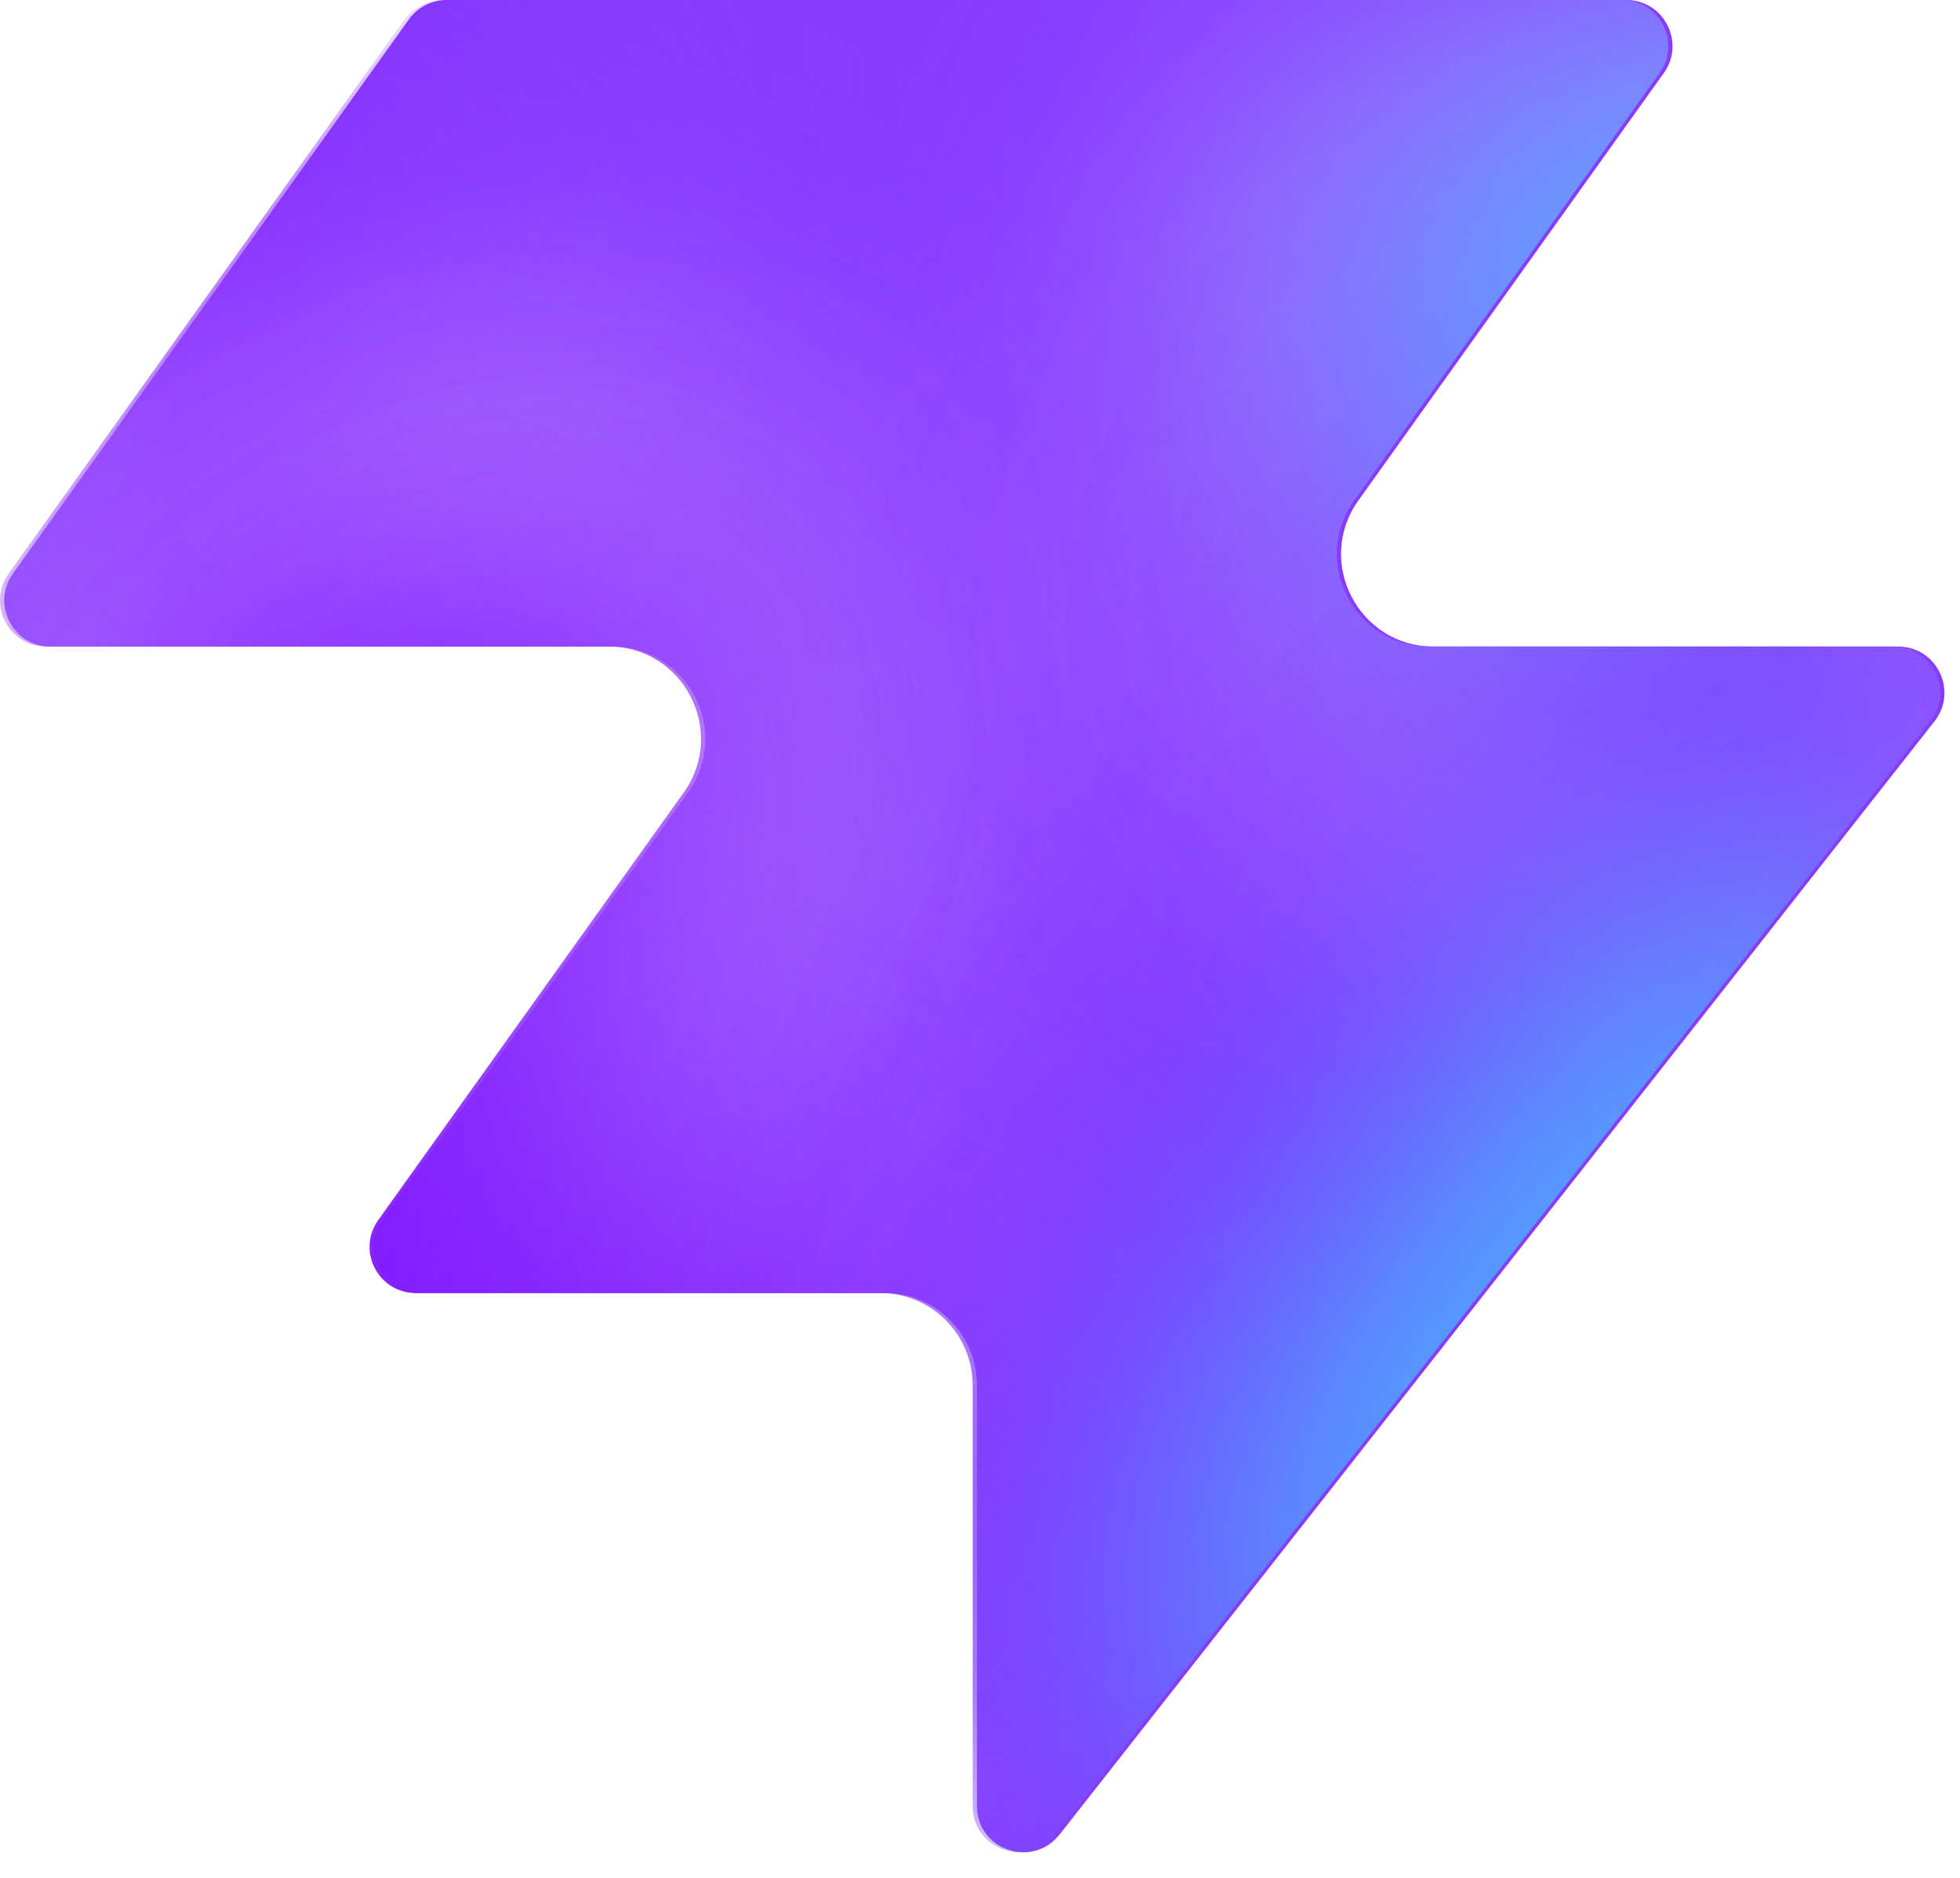
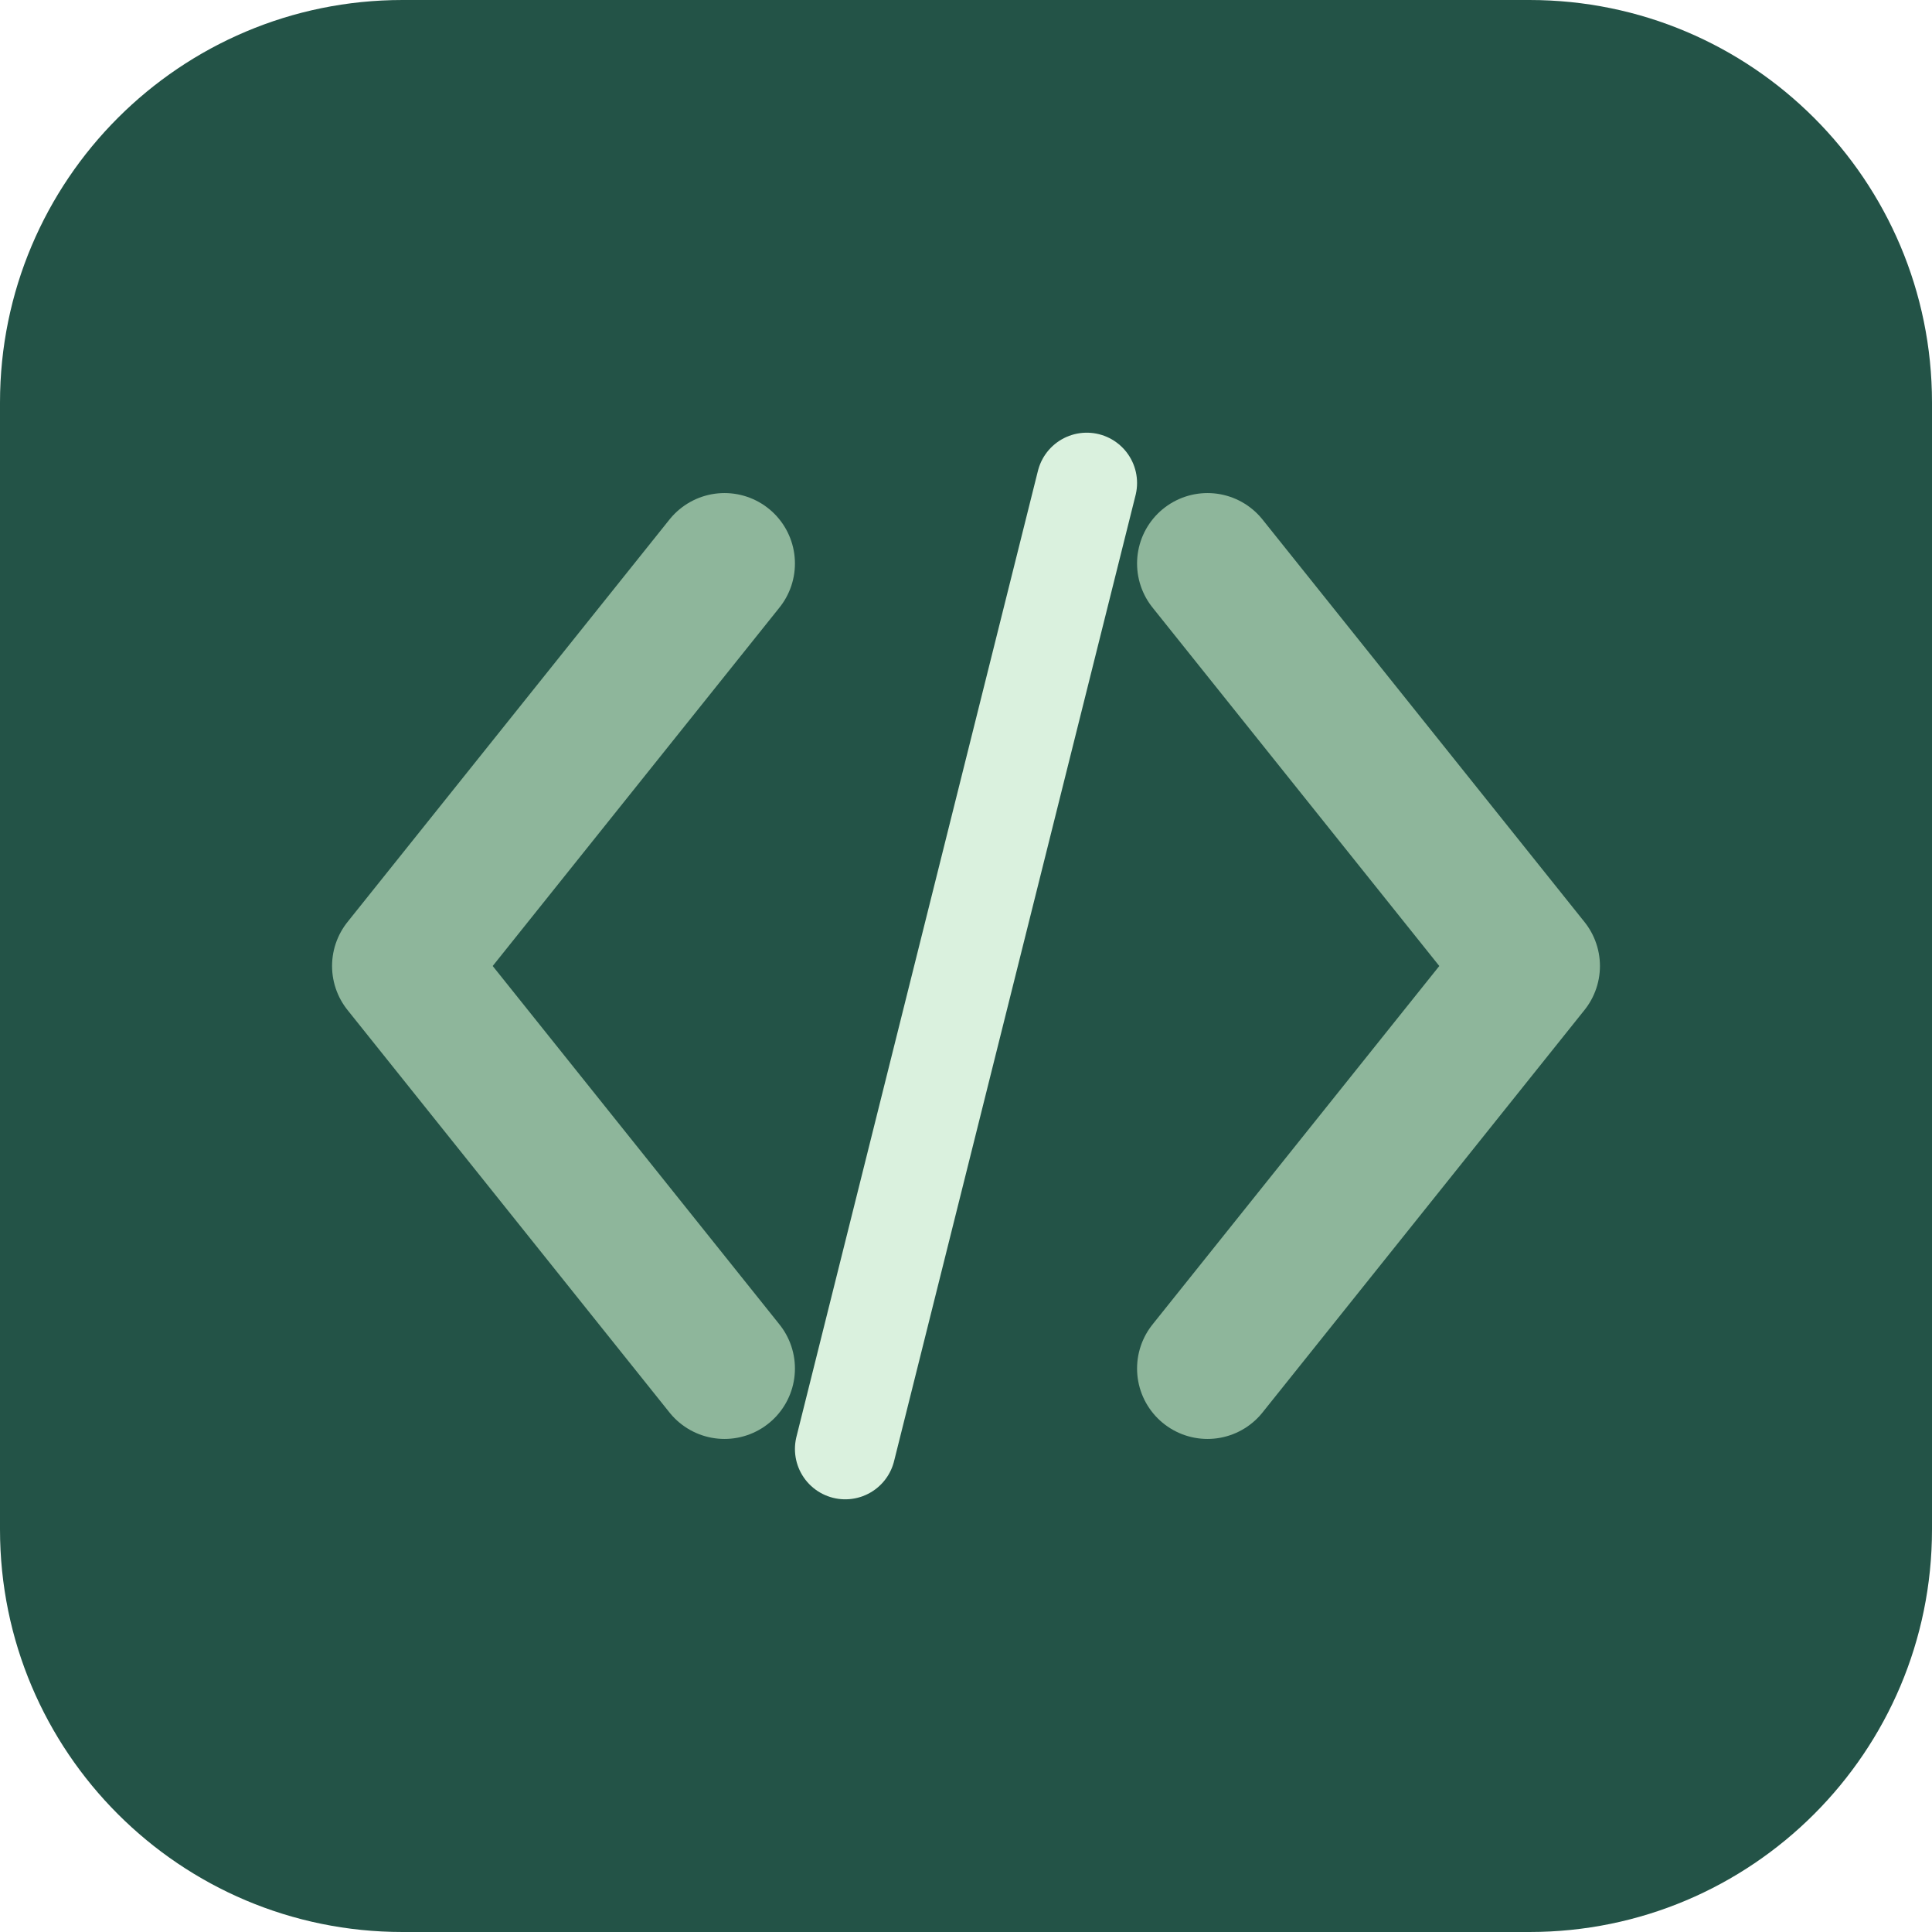
- <svg xmlns="http://www.w3.org/2000/svg" width="48" height="46" fill="none" viewBox="0 0 48 46">
-   <path fill="#863bff" d="M25.946 44.938c-.664.845-2.021.375-2.021-.698V33.937a2.26 2.26 0 0 0-2.262-2.262H10.287c-.92 0-1.456-1.04-.92-1.788l7.48-10.471c1.07-1.497 0-3.578-1.842-3.578H1.237c-.92 0-1.456-1.04-.92-1.788L10.013.474c.214-.297.556-.474.92-.474h28.894c.92 0 1.456 1.04.92 1.788l-7.48 10.471c-1.07 1.498 0 3.579 1.842 3.579h11.377c.943 0 1.473 1.088.89 1.83L25.947 44.94z" style="fill:#863bff;fill:color(display-p3 .525 .23 1);fill-opacity:1" />
-   <mask id="a" width="48" height="46" x="0" y="0" maskUnits="userSpaceOnUse" style="mask-type:alpha">
-     <path fill="#000" d="M25.842 44.938c-.664.844-2.021.375-2.021-.698V33.937a2.26 2.26 0 0 0-2.262-2.262H10.183c-.92 0-1.456-1.04-.92-1.788l7.48-10.471c1.07-1.498 0-3.579-1.842-3.579H1.133c-.92 0-1.456-1.04-.92-1.787L9.91.473c.214-.297.556-.474.92-.474h28.894c.92 0 1.456 1.04.92 1.788l-7.48 10.471c-1.07 1.498 0 3.578 1.842 3.578h11.377c.943 0 1.473 1.088.89 1.832L25.843 44.94z" style="fill:#000;fill-opacity:1" />
-   </mask>
-   <g mask="url(#a)">
-     <g filter="url(#b)">
-       <ellipse cx="5.508" cy="14.704" fill="#ede6ff" rx="5.508" ry="14.704" style="fill:#ede6ff;fill:color(display-p3 .927 .903 1);fill-opacity:1" transform="matrix(.00324 1 1 -.00324 -4.47 31.516)" />
-     </g>
-     <g filter="url(#c)">
-       <ellipse cx="10.399" cy="29.851" fill="#ede6ff" rx="10.399" ry="29.851" style="fill:#ede6ff;fill:color(display-p3 .927 .903 1);fill-opacity:1" transform="matrix(.00324 1 1 -.00324 -39.328 7.883)" />
-     </g>
-     <g filter="url(#d)">
-       <ellipse cx="5.508" cy="30.487" fill="#7e14ff" rx="5.508" ry="30.487" style="fill:#7e14ff;fill:color(display-p3 .492 .077 1);fill-opacity:1" transform="rotate(89.814 -25.913 -14.639)scale(1 -1)" />
-     </g>
-     <g filter="url(#e)">
-       <ellipse cx="5.508" cy="30.599" fill="#7e14ff" rx="5.508" ry="30.599" style="fill:#7e14ff;fill:color(display-p3 .492 .077 1);fill-opacity:1" transform="rotate(89.814 -32.644 -3.334)scale(1 -1)" />
-     </g>
-     <g filter="url(#f)">
-       <ellipse cx="5.508" cy="30.599" fill="#7e14ff" rx="5.508" ry="30.599" style="fill:#7e14ff;fill:color(display-p3 .492 .077 1);fill-opacity:1" transform="matrix(.00324 1 1 -.00324 -34.34 30.47)" />
-     </g>
-     <g filter="url(#g)">
-       <ellipse cx="14.072" cy="22.078" fill="#ede6ff" rx="14.072" ry="22.078" style="fill:#ede6ff;fill:color(display-p3 .927 .903 1);fill-opacity:1" transform="rotate(93.35 24.506 48.493)scale(-1 1)" />
-     </g>
-     <g filter="url(#h)">
-       <ellipse cx="3.47" cy="21.501" fill="#7e14ff" rx="3.47" ry="21.501" style="fill:#7e14ff;fill:color(display-p3 .492 .077 1);fill-opacity:1" transform="rotate(89.009 28.708 47.59)scale(-1 1)" />
-     </g>
-     <g filter="url(#i)">
-       <ellipse cx="3.47" cy="21.501" fill="#7e14ff" rx="3.47" ry="21.501" style="fill:#7e14ff;fill:color(display-p3 .492 .077 1);fill-opacity:1" transform="rotate(89.009 28.708 47.59)scale(-1 1)" />
-     </g>
-     <g filter="url(#j)">
-       <ellipse cx=".387" cy="8.972" fill="#7e14ff" rx="4.407" ry="29.108" style="fill:#7e14ff;fill:color(display-p3 .492 .077 1);fill-opacity:1" transform="rotate(39.51 .387 8.972)" />
-     </g>
-     <g filter="url(#k)">
-       <ellipse cx="47.523" cy="-6.092" fill="#7e14ff" rx="4.407" ry="29.108" style="fill:#7e14ff;fill:color(display-p3 .492 .077 1);fill-opacity:1" transform="rotate(37.892 47.523 -6.092)" />
-     </g>
-     <g filter="url(#l)">
-       <ellipse cx="41.412" cy="6.333" fill="#47bfff" rx="5.971" ry="9.665" style="fill:#47bfff;fill:color(display-p3 .28 .748 1);fill-opacity:1" transform="rotate(37.892 41.412 6.333)" />
-     </g>
-     <g filter="url(#m)">
-       <ellipse cx="-1.879" cy="38.332" fill="#7e14ff" rx="4.407" ry="29.108" style="fill:#7e14ff;fill:color(display-p3 .492 .077 1);fill-opacity:1" transform="rotate(37.892 -1.88 38.332)" />
-     </g>
-     <g filter="url(#n)">
-       <ellipse cx="-1.879" cy="38.332" fill="#7e14ff" rx="4.407" ry="29.108" style="fill:#7e14ff;fill:color(display-p3 .492 .077 1);fill-opacity:1" transform="rotate(37.892 -1.88 38.332)" />
-     </g>
-     <g filter="url(#o)">
-       <ellipse cx="35.651" cy="29.907" fill="#7e14ff" rx="4.407" ry="29.108" style="fill:#7e14ff;fill:color(display-p3 .492 .077 1);fill-opacity:1" transform="rotate(37.892 35.651 29.907)" />
-     </g>
-     <g filter="url(#p)">
-       <ellipse cx="38.418" cy="32.4" fill="#47bfff" rx="5.971" ry="15.297" style="fill:#47bfff;fill:color(display-p3 .28 .748 1);fill-opacity:1" transform="rotate(37.892 38.418 32.4)" />
-     </g>
-   </g>
-   <defs>
-     <filter id="b" width="60.045" height="41.654" x="-19.77" y="16.149" color-interpolation-filters="sRGB" filterUnits="userSpaceOnUse">
-       <feFlood flood-opacity="0" result="BackgroundImageFix" />
-       <feBlend in="SourceGraphic" in2="BackgroundImageFix" result="shape" />
-       <feGaussianBlur result="effect1_foregroundBlur_2002_17158" stdDeviation="7.659" />
-     </filter>
-     <filter id="c" width="90.34" height="51.437" x="-54.613" y="-7.533" color-interpolation-filters="sRGB" filterUnits="userSpaceOnUse">
-       <feFlood flood-opacity="0" result="BackgroundImageFix" />
-       <feBlend in="SourceGraphic" in2="BackgroundImageFix" result="shape" />
-       <feGaussianBlur result="effect1_foregroundBlur_2002_17158" stdDeviation="7.659" />
-     </filter>
-     <filter id="d" width="79.355" height="29.4" x="-49.64" y="2.03" color-interpolation-filters="sRGB" filterUnits="userSpaceOnUse">
-       <feFlood flood-opacity="0" result="BackgroundImageFix" />
-       <feBlend in="SourceGraphic" in2="BackgroundImageFix" result="shape" />
-       <feGaussianBlur result="effect1_foregroundBlur_2002_17158" stdDeviation="4.596" />
-     </filter>
-     <filter id="e" width="79.579" height="29.4" x="-45.045" y="20.029" color-interpolation-filters="sRGB" filterUnits="userSpaceOnUse">
-       <feFlood flood-opacity="0" result="BackgroundImageFix" />
-       <feBlend in="SourceGraphic" in2="BackgroundImageFix" result="shape" />
-       <feGaussianBlur result="effect1_foregroundBlur_2002_17158" stdDeviation="4.596" />
-     </filter>
-     <filter id="f" width="79.579" height="29.4" x="-43.513" y="21.178" color-interpolation-filters="sRGB" filterUnits="userSpaceOnUse">
-       <feFlood flood-opacity="0" result="BackgroundImageFix" />
-       <feBlend in="SourceGraphic" in2="BackgroundImageFix" result="shape" />
-       <feGaussianBlur result="effect1_foregroundBlur_2002_17158" stdDeviation="4.596" />
-     </filter>
-     <filter id="g" width="74.749" height="58.852" x="15.756" y="-17.901" color-interpolation-filters="sRGB" filterUnits="userSpaceOnUse">
-       <feFlood flood-opacity="0" result="BackgroundImageFix" />
-       <feBlend in="SourceGraphic" in2="BackgroundImageFix" result="shape" />
-       <feGaussianBlur result="effect1_foregroundBlur_2002_17158" stdDeviation="7.659" />
-     </filter>
-     <filter id="h" width="61.377" height="25.362" x="23.548" y="2.284" color-interpolation-filters="sRGB" filterUnits="userSpaceOnUse">
-       <feFlood flood-opacity="0" result="BackgroundImageFix" />
-       <feBlend in="SourceGraphic" in2="BackgroundImageFix" result="shape" />
-       <feGaussianBlur result="effect1_foregroundBlur_2002_17158" stdDeviation="4.596" />
-     </filter>
-     <filter id="i" width="61.377" height="25.362" x="23.548" y="2.284" color-interpolation-filters="sRGB" filterUnits="userSpaceOnUse">
-       <feFlood flood-opacity="0" result="BackgroundImageFix" />
-       <feBlend in="SourceGraphic" in2="BackgroundImageFix" result="shape" />
-       <feGaussianBlur result="effect1_foregroundBlur_2002_17158" stdDeviation="4.596" />
-     </filter>
-     <filter id="j" width="56.045" height="63.649" x="-27.636" y="-22.853" color-interpolation-filters="sRGB" filterUnits="userSpaceOnUse">
-       <feFlood flood-opacity="0" result="BackgroundImageFix" />
-       <feBlend in="SourceGraphic" in2="BackgroundImageFix" result="shape" />
-       <feGaussianBlur result="effect1_foregroundBlur_2002_17158" stdDeviation="4.596" />
-     </filter>
-     <filter id="k" width="54.814" height="64.646" x="20.116" y="-38.415" color-interpolation-filters="sRGB" filterUnits="userSpaceOnUse">
-       <feFlood flood-opacity="0" result="BackgroundImageFix" />
-       <feBlend in="SourceGraphic" in2="BackgroundImageFix" result="shape" />
-       <feGaussianBlur result="effect1_foregroundBlur_2002_17158" stdDeviation="4.596" />
-     </filter>
-     <filter id="l" width="33.541" height="35.313" x="24.641" y="-11.323" color-interpolation-filters="sRGB" filterUnits="userSpaceOnUse">
-       <feFlood flood-opacity="0" result="BackgroundImageFix" />
-       <feBlend in="SourceGraphic" in2="BackgroundImageFix" result="shape" />
-       <feGaussianBlur result="effect1_foregroundBlur_2002_17158" stdDeviation="4.596" />
-     </filter>
-     <filter id="m" width="54.814" height="64.646" x="-29.286" y="6.009" color-interpolation-filters="sRGB" filterUnits="userSpaceOnUse">
-       <feFlood flood-opacity="0" result="BackgroundImageFix" />
-       <feBlend in="SourceGraphic" in2="BackgroundImageFix" result="shape" />
-       <feGaussianBlur result="effect1_foregroundBlur_2002_17158" stdDeviation="4.596" />
-     </filter>
-     <filter id="n" width="54.814" height="64.646" x="-29.286" y="6.009" color-interpolation-filters="sRGB" filterUnits="userSpaceOnUse">
-       <feFlood flood-opacity="0" result="BackgroundImageFix" />
-       <feBlend in="SourceGraphic" in2="BackgroundImageFix" result="shape" />
-       <feGaussianBlur result="effect1_foregroundBlur_2002_17158" stdDeviation="4.596" />
-     </filter>
-     <filter id="o" width="54.814" height="64.646" x="8.244" y="-2.416" color-interpolation-filters="sRGB" filterUnits="userSpaceOnUse">
-       <feFlood flood-opacity="0" result="BackgroundImageFix" />
-       <feBlend in="SourceGraphic" in2="BackgroundImageFix" result="shape" />
-       <feGaussianBlur result="effect1_foregroundBlur_2002_17158" stdDeviation="4.596" />
-     </filter>
-     <filter id="p" width="39.409" height="43.623" x="18.713" y="10.588" color-interpolation-filters="sRGB" filterUnits="userSpaceOnUse">
-       <feFlood flood-opacity="0" result="BackgroundImageFix" />
-       <feBlend in="SourceGraphic" in2="BackgroundImageFix" result="shape" />
-       <feGaussianBlur result="effect1_foregroundBlur_2002_17158" stdDeviation="4.596" />
-     </filter>
-   </defs>
+ <svg xmlns="http://www.w3.org/2000/svg" width="48" height="48" viewBox="0 0 48 48">
+   <rect width="48" height="48" rx="10" fill="#235347" />
+   <path d="M18 14l-8 10 8 10" stroke="#8EB69B" stroke-width="3.5" stroke-linecap="round" stroke-linejoin="round" fill="none" />
+   <path d="M30 14l8 10-8 10" stroke="#8EB69B" stroke-width="3.5" stroke-linecap="round" stroke-linejoin="round" fill="none" />
+   <line x1="27" y1="12" x2="21" y2="36" stroke="#DAF1DE" stroke-width="2.5" stroke-linecap="round" />
</svg>
